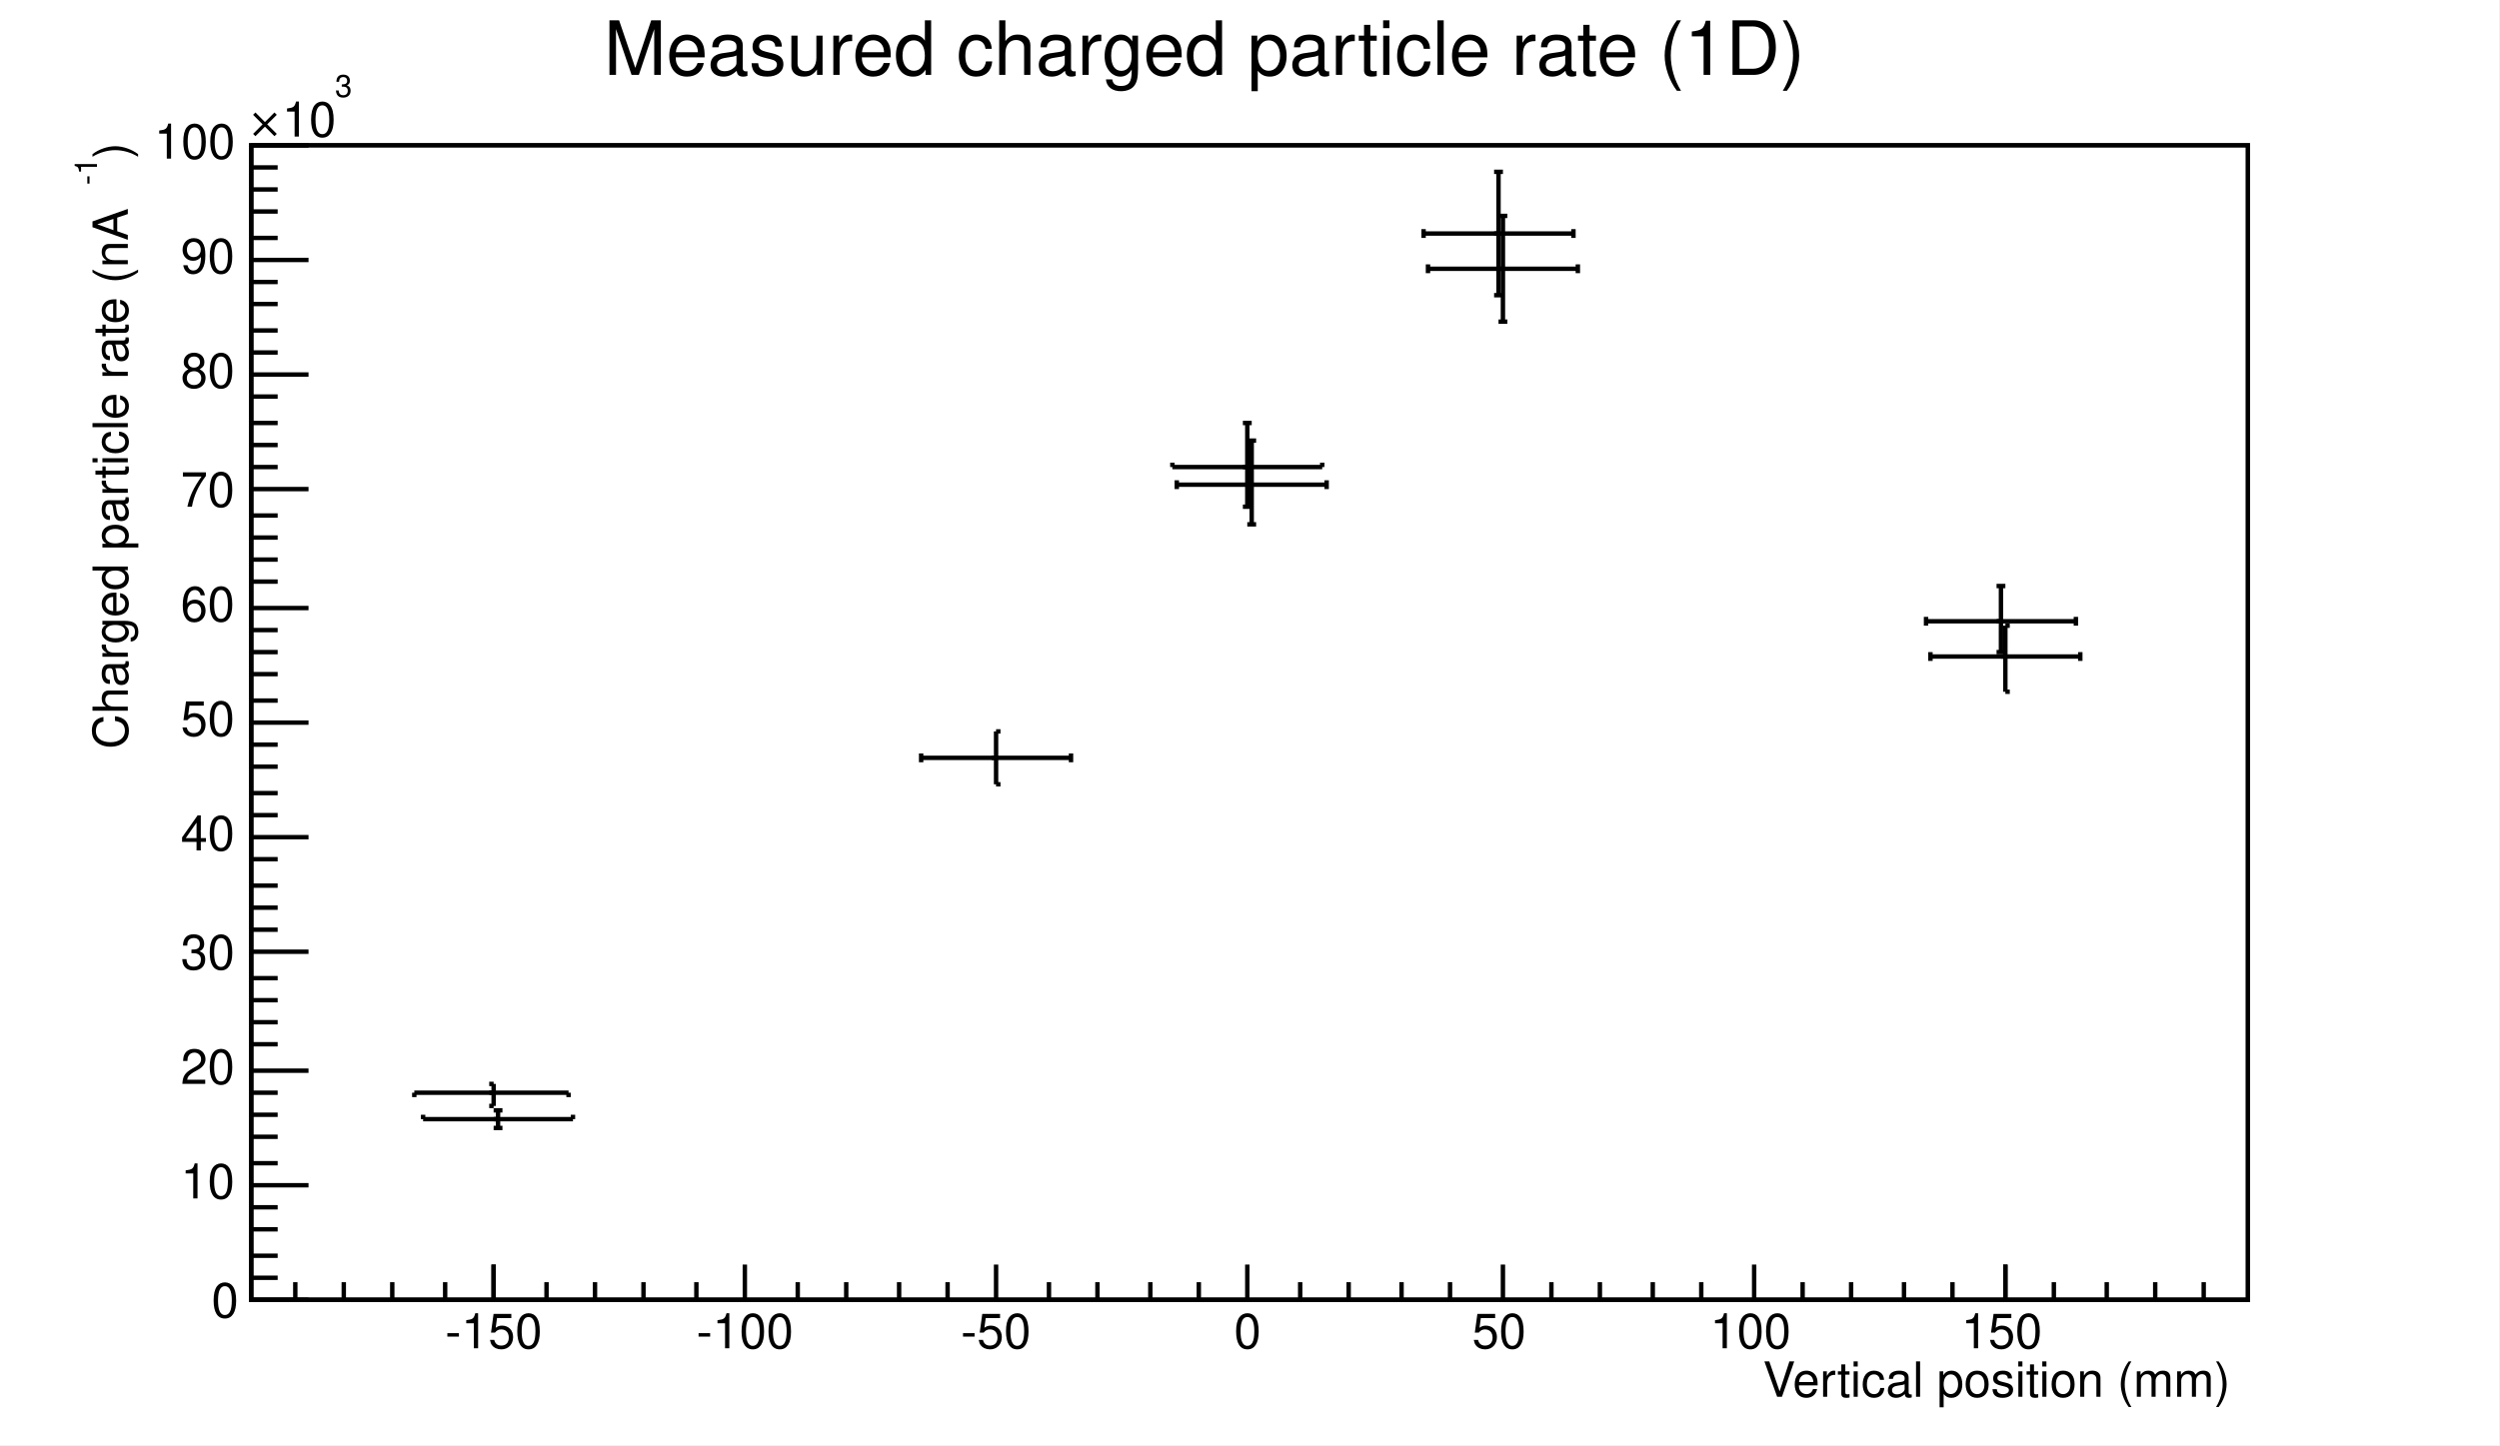
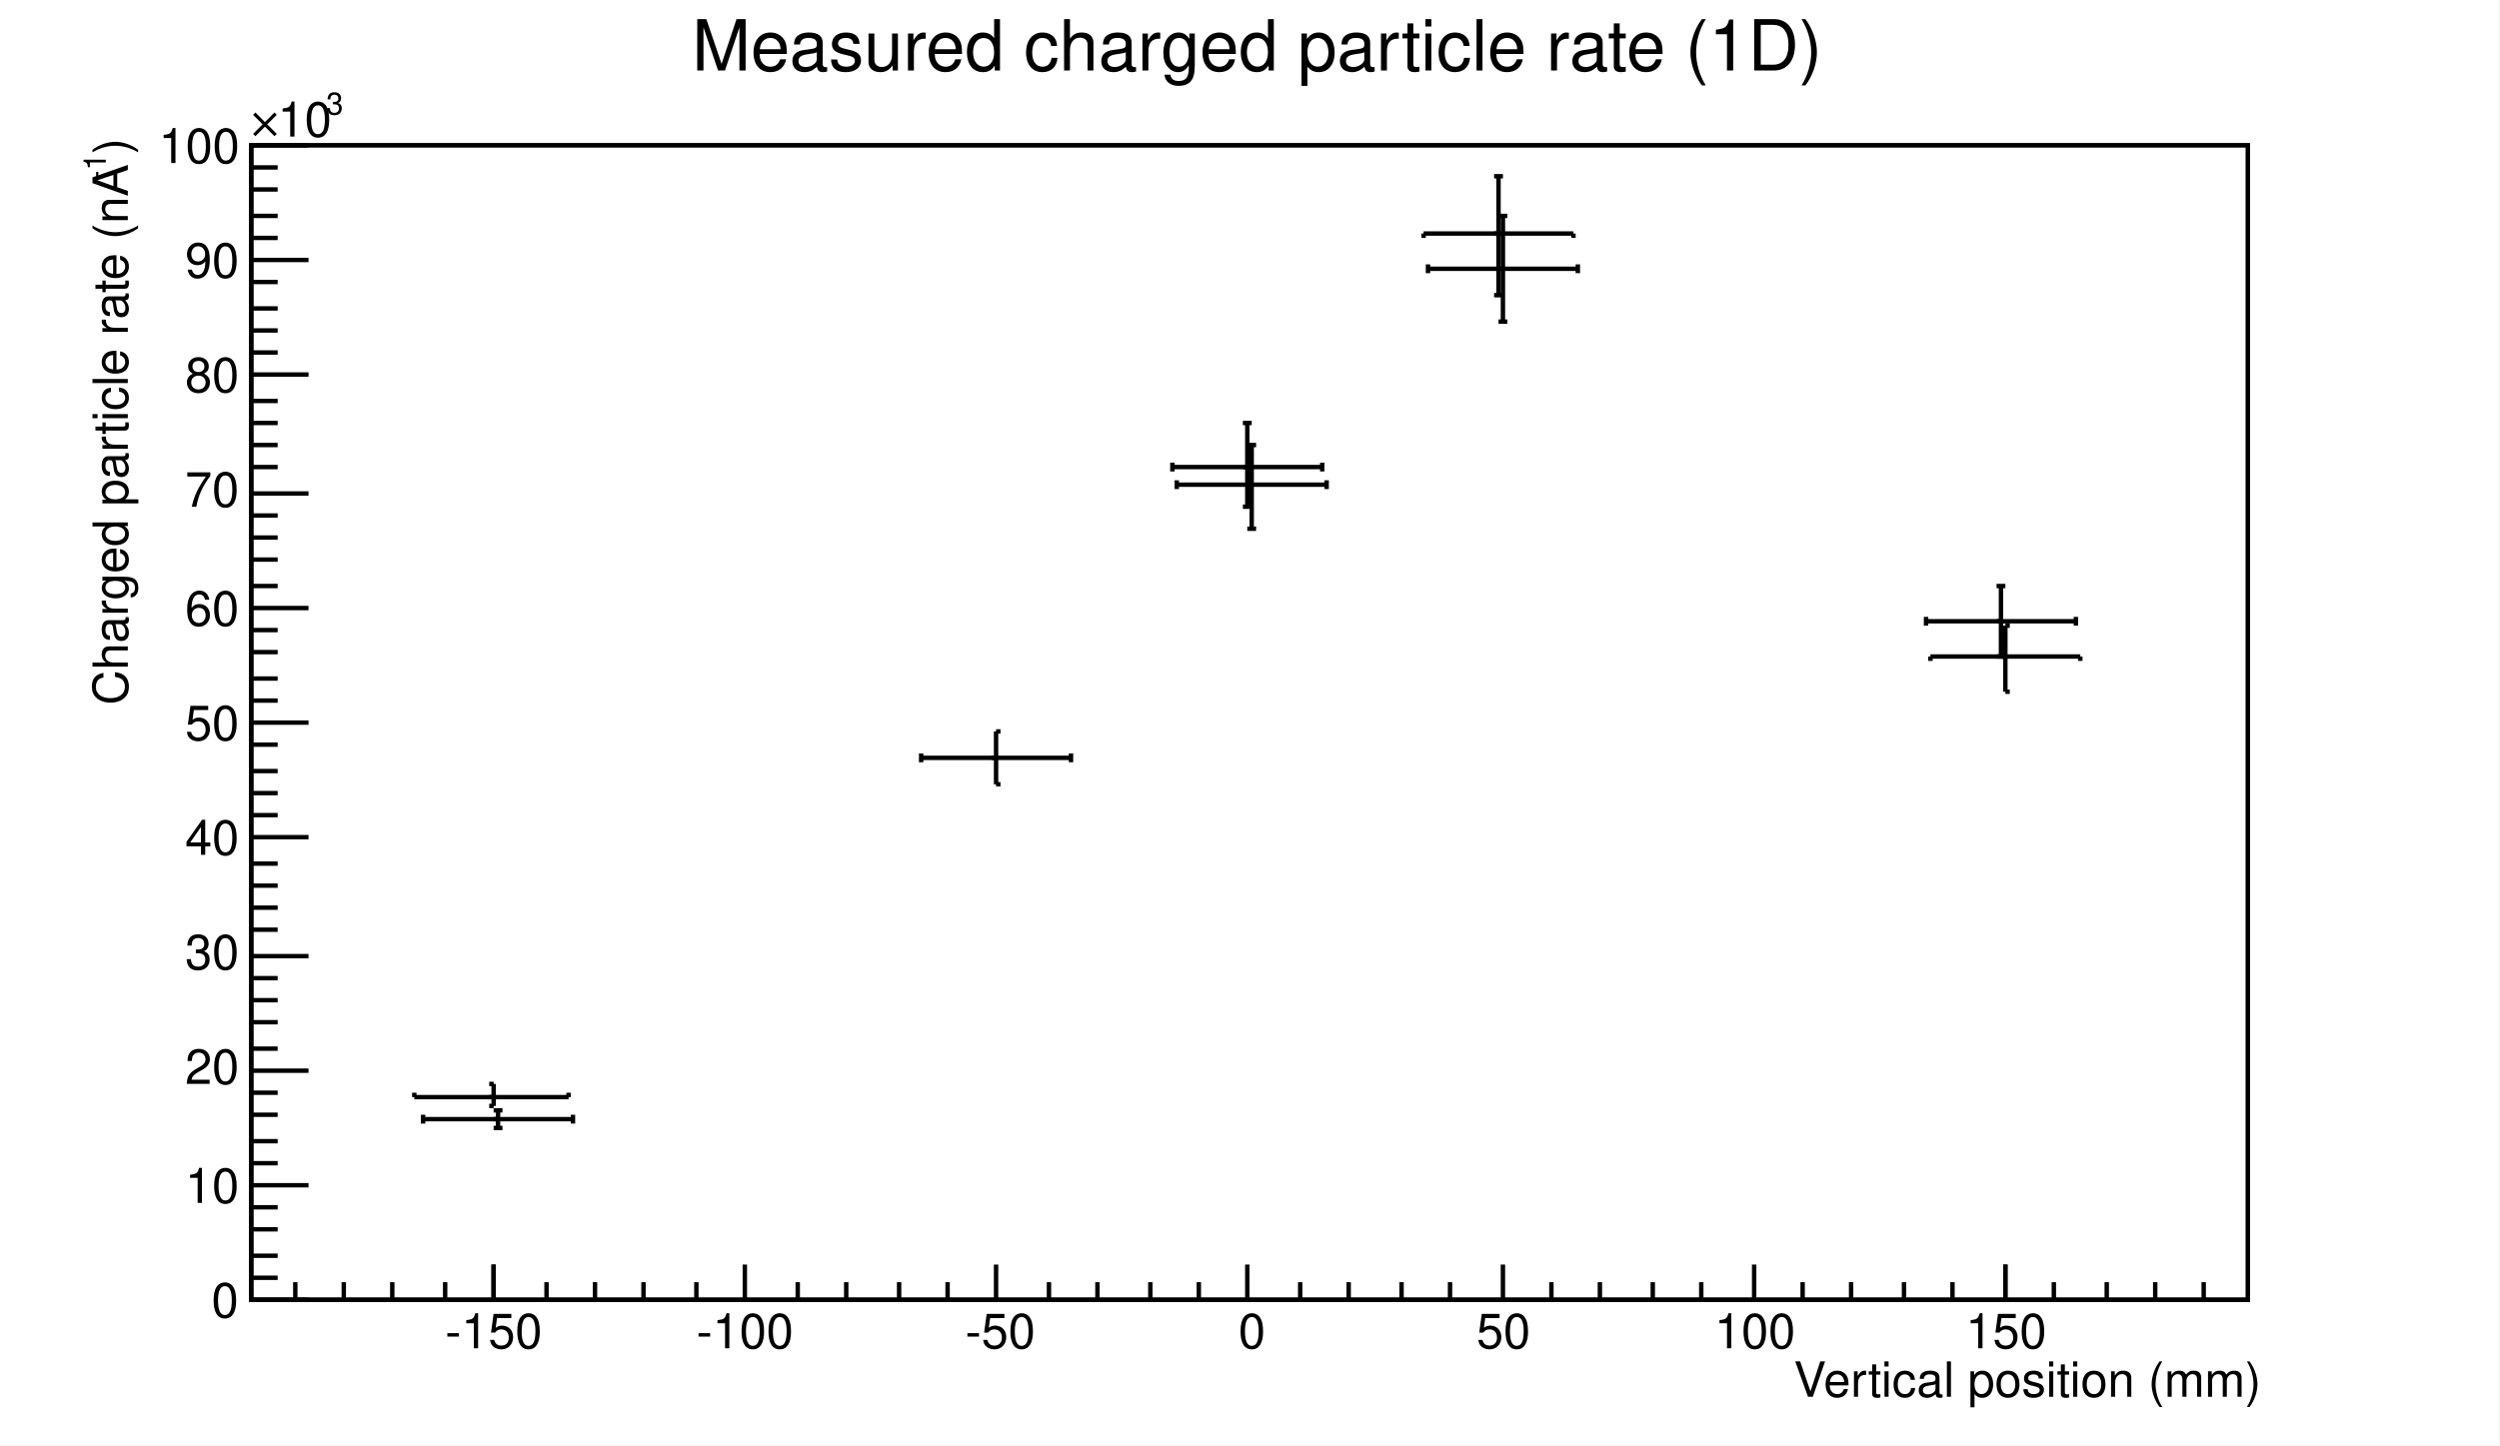
<svg xmlns="http://www.w3.org/2000/svg" width="567" height="328" viewBox="0 0 567 328">
  <defs>
</defs>
  <rect x="0" y="0" width="567" height="328" fill="white" />
  <rect x="57" y="33" width="453" height="262" fill="white" />
  <rect x="57" y="33" width="453" height="262" fill="none" stroke="black" />
  <rect x="57" y="33" width="453" height="262" fill="white" />
  <rect x="57" y="33" width="453" height="262" fill="none" stroke="black" />
  <path d="M57,295h 453" fill="none" stroke="black" />
-   <text x="400" y="317" fill="black" font-size="11" font-family="Helvetica">
+   <text x="407" y="317" fill="black" font-size="11" font-family="Helvetica">
Vertical position (mm)
</text>
  <path d="M112,287v 8" fill="none" stroke="black" />
  <path d="M124,291v 4" fill="none" stroke="black" />
  <path d="M135,291v 4" fill="none" stroke="black" />
  <path d="M146,291v 4" fill="none" stroke="black" />
  <path d="M158,291v 4" fill="none" stroke="black" />
  <path d="M169,287v 8" fill="none" stroke="black" />
  <path d="M181,291v 4" fill="none" stroke="black" />
  <path d="M192,291v 4" fill="none" stroke="black" />
  <path d="M204,291v 4" fill="none" stroke="black" />
  <path d="M215,291v 4" fill="none" stroke="black" />
  <path d="M226,287v 8" fill="none" stroke="black" />
  <path d="M238,291v 4" fill="none" stroke="black" />
  <path d="M249,291v 4" fill="none" stroke="black" />
  <path d="M261,291v 4" fill="none" stroke="black" />
  <path d="M272,291v 4" fill="none" stroke="black" />
  <path d="M283,287v 8" fill="none" stroke="black" />
  <path d="M295,291v 4" fill="none" stroke="black" />
  <path d="M306,291v 4" fill="none" stroke="black" />
  <path d="M318,291v 4" fill="none" stroke="black" />
  <path d="M329,291v 4" fill="none" stroke="black" />
  <path d="M341,287v 8" fill="none" stroke="black" />
  <path d="M352,291v 4" fill="none" stroke="black" />
  <path d="M363,291v 4" fill="none" stroke="black" />
  <path d="M375,291v 4" fill="none" stroke="black" />
  <path d="M386,291v 4" fill="none" stroke="black" />
  <path d="M398,287v 8" fill="none" stroke="black" />
  <path d="M409,291v 4" fill="none" stroke="black" />
  <path d="M420,291v 4" fill="none" stroke="black" />
  <path d="M432,291v 4" fill="none" stroke="black" />
  <path d="M443,291v 4" fill="none" stroke="black" />
  <path d="M455,287v 8" fill="none" stroke="black" />
  <path d="M112,287v 8" fill="none" stroke="black" />
  <path d="M101,291v 4" fill="none" stroke="black" />
  <path d="M89,291v 4" fill="none" stroke="black" />
  <path d="M78,291v 4" fill="none" stroke="black" />
  <path d="M67,291v 4" fill="none" stroke="black" />
  <path d="M455,287v 8" fill="none" stroke="black" />
  <path d="M466,291v 4" fill="none" stroke="black" />
  <path d="M478,291v 4" fill="none" stroke="black" />
  <path d="M489,291v 4" fill="none" stroke="black" />
  <path d="M500,291v 4" fill="none" stroke="black" />
  <text x="101" y="306" fill="black" font-size="11" font-family="Helvetica">
-150
</text>
  <text x="158" y="306" fill="black" font-size="11" font-family="Helvetica">
-100
</text>
-   <text x="218" y="306" fill="black" font-size="11" font-family="Helvetica">
+   <text x="219" y="306" fill="black" font-size="11" font-family="Helvetica">
-50
</text>
-   <text x="280" y="306" fill="black" font-size="11" font-family="Helvetica">
+   <text x="281" y="306" fill="black" font-size="11" font-family="Helvetica">
0
</text>
-   <text x="334" y="306" fill="black" font-size="11" font-family="Helvetica">
+   <text x="335" y="306" fill="black" font-size="11" font-family="Helvetica">
50
</text>
-   <text x="388" y="306" fill="black" font-size="11" font-family="Helvetica">
+   <text x="389" y="306" fill="black" font-size="11" font-family="Helvetica">
100
</text>
-   <text x="445" y="306" fill="black" font-size="11" font-family="Helvetica">
+   <text x="446" y="306" fill="black" font-size="11" font-family="Helvetica">
150
</text>
  <path d="M57,295v -262" fill="none" stroke="black" />
-   <g transform="rotate(-90,29,36)">
-     <text x="29" y="36" fill="black" font-size="11" font-family="Helvetica">
+   <g transform="rotate(-90,29,35)">
+     <text x="29" y="35" fill="black" font-size="11" font-family="Helvetica">
)
</text>
  </g>
-   <g transform="rotate(-90,22,42)">
-     <text x="22" y="42" fill="black" font-size="7" font-family="Helvetica">
+   <g transform="rotate(-90,24,41)">
+     <text x="24" y="41" fill="black" font-size="7" font-family="Helvetica">
-1
</text>
  </g>
-   <g transform="rotate(-90,29,170)">
-     <text x="29" y="170" fill="black" font-size="11" font-family="Helvetica">
+   <g transform="rotate(-90,29,160)">
+     <text x="29" y="160" fill="black" font-size="11" font-family="Helvetica">
Charged particle rate (nA
</text>
  </g>
  <path d="M70,295h -13" fill="none" stroke="black" />
  <path d="M63,290h -6" fill="none" stroke="black" />
  <path d="M63,285h -6" fill="none" stroke="black" />
  <path d="M63,279h -6" fill="none" stroke="black" />
  <path d="M63,274h -6" fill="none" stroke="black" />
  <path d="M70,269h -13" fill="none" stroke="black" />
  <path d="M63,264h -6" fill="none" stroke="black" />
-   <path d="M63,258h -6" fill="none" stroke="black" />
+   <path d="M63,259h -6" fill="none" stroke="black" />
  <path d="M63,253h -6" fill="none" stroke="black" />
  <path d="M63,248h -6" fill="none" stroke="black" />
  <path d="M70,243h -13" fill="none" stroke="black" />
-   <path d="M63,237h -6" fill="none" stroke="black" />
+   <path d="M63,238h -6" fill="none" stroke="black" />
  <path d="M63,232h -6" fill="none" stroke="black" />
  <path d="M63,227h -6" fill="none" stroke="black" />
  <path d="M63,222h -6" fill="none" stroke="black" />
-   <path d="M70,216h -13" fill="none" stroke="black" />
+   <path d="M70,217h -13" fill="none" stroke="black" />
  <path d="M63,211h -6" fill="none" stroke="black" />
  <path d="M63,206h -6" fill="none" stroke="black" />
  <path d="M63,201h -6" fill="none" stroke="black" />
-   <path d="M63,195h -6" fill="none" stroke="black" />
+   <path d="M63,196h -6" fill="none" stroke="black" />
  <path d="M70,190h -13" fill="none" stroke="black" />
  <path d="M63,185h -6" fill="none" stroke="black" />
  <path d="M63,180h -6" fill="none" stroke="black" />
-   <path d="M63,174h -6" fill="none" stroke="black" />
+   <path d="M63,175h -6" fill="none" stroke="black" />
  <path d="M63,169h -6" fill="none" stroke="black" />
  <path d="M70,164h -13" fill="none" stroke="black" />
  <path d="M63,159h -6" fill="none" stroke="black" />
-   <path d="M63,153h -6" fill="none" stroke="black" />
+   <path d="M63,154h -6" fill="none" stroke="black" />
  <path d="M63,148h -6" fill="none" stroke="black" />
  <path d="M63,143h -6" fill="none" stroke="black" />
  <path d="M70,138h -13" fill="none" stroke="black" />
-   <path d="M63,132h -6" fill="none" stroke="black" />
+   <path d="M63,133h -6" fill="none" stroke="black" />
  <path d="M63,127h -6" fill="none" stroke="black" />
  <path d="M63,122h -6" fill="none" stroke="black" />
  <path d="M63,117h -6" fill="none" stroke="black" />
-   <path d="M70,111h -13" fill="none" stroke="black" />
+   <path d="M70,112h -13" fill="none" stroke="black" />
  <path d="M63,106h -6" fill="none" stroke="black" />
  <path d="M63,101h -6" fill="none" stroke="black" />
  <path d="M63,96h -6" fill="none" stroke="black" />
-   <path d="M63,90h -6" fill="none" stroke="black" />
+   <path d="M63,91h -6" fill="none" stroke="black" />
  <path d="M70,85h -13" fill="none" stroke="black" />
  <path d="M63,80h -6" fill="none" stroke="black" />
  <path d="M63,75h -6" fill="none" stroke="black" />
-   <path d="M63,69h -6" fill="none" stroke="black" />
+   <path d="M63,70h -6" fill="none" stroke="black" />
  <path d="M63,64h -6" fill="none" stroke="black" />
  <path d="M70,59h -13" fill="none" stroke="black" />
  <path d="M63,54h -6" fill="none" stroke="black" />
-   <path d="M63,48h -6" fill="none" stroke="black" />
+   <path d="M63,49h -6" fill="none" stroke="black" />
  <path d="M63,43h -6" fill="none" stroke="black" />
  <path d="M63,38h -6" fill="none" stroke="black" />
  <path d="M70,33h -13" fill="none" stroke="black" />
  <text x="48" y="299" fill="black" font-size="11" font-family="Helvetica">
0
</text>
-   <text x="41" y="272" fill="black" font-size="11" font-family="Helvetica">
+   <text x="42" y="273" fill="black" font-size="11" font-family="Helvetica">
10
</text>
-   <text x="41" y="246" fill="black" font-size="11" font-family="Helvetica">
+   <text x="42" y="246" fill="black" font-size="11" font-family="Helvetica">
20
</text>
-   <text x="41" y="220" fill="black" font-size="11" font-family="Helvetica">
+   <text x="42" y="220" fill="black" font-size="11" font-family="Helvetica">
30
</text>
-   <text x="41" y="193" fill="black" font-size="11" font-family="Helvetica">
+   <text x="42" y="194" fill="black" font-size="11" font-family="Helvetica">
40
</text>
-   <text x="41" y="167" fill="black" font-size="11" font-family="Helvetica">
+   <text x="42" y="168" fill="black" font-size="11" font-family="Helvetica">
50
</text>
-   <text x="41" y="141" fill="black" font-size="11" font-family="Helvetica">
+   <text x="42" y="142" fill="black" font-size="11" font-family="Helvetica">
60
</text>
-   <text x="41" y="115" fill="black" font-size="11" font-family="Helvetica">
+   <text x="42" y="115" fill="black" font-size="11" font-family="Helvetica">
70
</text>
-   <text x="41" y="88" fill="black" font-size="11" font-family="Helvetica">
+   <text x="42" y="89" fill="black" font-size="11" font-family="Helvetica">
80
</text>
-   <text x="41" y="62" fill="black" font-size="11" font-family="Helvetica">
+   <text x="42" y="63" fill="black" font-size="11" font-family="Helvetica">
90
</text>
-   <text x="35" y="36" fill="black" font-size="11" font-family="Helvetica">
+   <text x="36" y="37" fill="black" font-size="11" font-family="Helvetica">
100
</text>
-   <text x="76" y="22" fill="black" font-size="7" font-family="Helvetica">
+   <text x="74" y="26" fill="black" font-size="7" font-family="Helvetica">
3
</text>
-   <text x="64" y="31" fill="black" font-size="11" font-family="Helvetica">
+   <text x="63" y="31" fill="black" font-size="11" font-family="Helvetica">
10
</text>
  <text x="57" y="31" fill="black" font-size="11" font-family="Times">
×
</text>
  <g stroke="black" stroke-width="1" fill="none">
    <line x1="282" y1="106" x2="283" y2="106" />
    <line x1="225" y1="172" x2="226" y2="172" />
    <line x1="112" y1="254" x2="113" y2="254" />
-     <line x1="111" y1="248" x2="112" y2="248" />
+     <line x1="111" y1="249" x2="112" y2="249" />
    <line x1="340" y1="61" x2="341" y2="61" />
    <line x1="339" y1="53" x2="340" y2="53" />
    <line x1="454" y1="149" x2="455" y2="149" />
    <line x1="453" y1="141" x2="454" y2="141" />
    <line x1="283" y1="110" x2="284" y2="110" />
  </g>
  <path d="M283,106h -17" fill="none" stroke="black" />
-   <path d="M266,106v -1" fill="none" stroke="black" />
+   <path d="M266,107v -2" fill="none" stroke="black" />
  <path d="M283,106h 17" fill="none" stroke="black" />
-   <path d="M300,106v -1" fill="none" stroke="black" />
+   <path d="M300,107v -2" fill="none" stroke="black" />
  <path d="M283,106v -10" fill="none" stroke="black" />
  <path d="M282,96h 2" fill="none" stroke="black" />
  <path d="M283,106v 9" fill="none" stroke="black" />
  <path d="M282,115h 2" fill="none" stroke="black" />
  <path d="M226,172h -17" fill="none" stroke="black" />
  <path d="M209,173v -2" fill="none" stroke="black" />
  <path d="M226,172h 17" fill="none" stroke="black" />
  <path d="M243,173v -2" fill="none" stroke="black" />
  <path d="M226,172v -6" fill="none" stroke="black" />
  <path d="M226,166h 1" fill="none" stroke="black" />
  <path d="M226,172v 6" fill="none" stroke="black" />
  <path d="M226,178h 1" fill="none" stroke="black" />
  <path d="M113,254h -17" fill="none" stroke="black" />
-   <path d="M96,254v -1" fill="none" stroke="black" />
+   <path d="M96,255v -2" fill="none" stroke="black" />
  <path d="M113,254h 17" fill="none" stroke="black" />
-   <path d="M130,254v -1" fill="none" stroke="black" />
+   <path d="M130,255v -2" fill="none" stroke="black" />
  <path d="M113,254v -2" fill="none" stroke="black" />
  <path d="M112,252h 2" fill="none" stroke="black" />
  <path d="M113,254v 2" fill="none" stroke="black" />
  <path d="M112,256h 2" fill="none" stroke="black" />
-   <path d="M112,248h -18" fill="none" stroke="black" />
+   <path d="M112,249h -18" fill="none" stroke="black" />
  <path d="M94,249v -1" fill="none" stroke="black" />
-   <path d="M112,248h 17" fill="none" stroke="black" />
+   <path d="M112,249h 17" fill="none" stroke="black" />
  <path d="M129,249v -1" fill="none" stroke="black" />
-   <path d="M112,248v -2" fill="none" stroke="black" />
+   <path d="M112,249v -3" fill="none" stroke="black" />
  <path d="M111,246h 1" fill="none" stroke="black" />
-   <path d="M112,248v 3" fill="none" stroke="black" />
+   <path d="M112,249v 2" fill="none" stroke="black" />
  <path d="M111,251h 1" fill="none" stroke="black" />
  <path d="M341,61h -17" fill="none" stroke="black" />
  <path d="M324,62v -2" fill="none" stroke="black" />
  <path d="M341,61h 17" fill="none" stroke="black" />
  <path d="M358,62v -2" fill="none" stroke="black" />
  <path d="M341,61v -12" fill="none" stroke="black" />
  <path d="M340,49h 2" fill="none" stroke="black" />
  <path d="M341,61v 12" fill="none" stroke="black" />
  <path d="M340,73h 2" fill="none" stroke="black" />
  <path d="M340,53h -17" fill="none" stroke="black" />
-   <path d="M323,54v -2" fill="none" stroke="black" />
+   <path d="M323,54v -1" fill="none" stroke="black" />
  <path d="M340,53h 17" fill="none" stroke="black" />
-   <path d="M357,54v -2" fill="none" stroke="black" />
-   <path d="M340,53v -14" fill="none" stroke="black" />
-   <path d="M339,39h 2" fill="none" stroke="black" />
+   <path d="M357,54v -1" fill="none" stroke="black" />
+   <path d="M340,53v -13" fill="none" stroke="black" />
+   <path d="M339,40h 2" fill="none" stroke="black" />
  <path d="M340,53v 14" fill="none" stroke="black" />
  <path d="M339,67h 2" fill="none" stroke="black" />
  <path d="M455,149h -17" fill="none" stroke="black" />
-   <path d="M438,150v -2" fill="none" stroke="black" />
+   <path d="M438,150v -1" fill="none" stroke="black" />
  <path d="M455,149h 17" fill="none" stroke="black" />
-   <path d="M472,150v -2" fill="none" stroke="black" />
+   <path d="M472,150v -1" fill="none" stroke="black" />
  <path d="M455,149v -7" fill="none" stroke="black" />
  <path d="M455,142h 1" fill="none" stroke="black" />
  <path d="M455,149v 8" fill="none" stroke="black" />
  <path d="M455,157h 1" fill="none" stroke="black" />
  <path d="M454,141h -17" fill="none" stroke="black" />
  <path d="M437,142v -2" fill="none" stroke="black" />
  <path d="M454,141h 17" fill="none" stroke="black" />
  <path d="M471,142v -2" fill="none" stroke="black" />
  <path d="M454,141v -8" fill="none" stroke="black" />
  <path d="M453,133h 2" fill="none" stroke="black" />
-   <path d="M454,141v 7" fill="none" stroke="black" />
-   <path d="M453,148h 2" fill="none" stroke="black" />
+   <path d="M454,141v 8" fill="none" stroke="black" />
+   <path d="M453,149h 2" fill="none" stroke="black" />
  <path d="M284,110h -17" fill="none" stroke="black" />
  <path d="M267,111v -2" fill="none" stroke="black" />
  <path d="M284,110h 17" fill="none" stroke="black" />
  <path d="M301,111v -2" fill="none" stroke="black" />
-   <path d="M284,110v -10" fill="none" stroke="black" />
-   <path d="M283,100h 2" fill="none" stroke="black" />
-   <path d="M284,110v 9" fill="none" stroke="black" />
-   <path d="M283,119h 2" fill="none" stroke="black" />
-   <text x="137" y="17" fill="black" font-size="17" font-family="Helvetica">
+   <path d="M284,110v -9" fill="none" stroke="black" />
+   <path d="M283,101h 2" fill="none" stroke="black" />
+   <path d="M284,110v 10" fill="none" stroke="black" />
+   <path d="M283,120h 2" fill="none" stroke="black" />
+   <text x="157" y="16" fill="black" font-size="16" font-family="Helvetica">
Measured charged particle rate (1D)
</text>
</svg>
